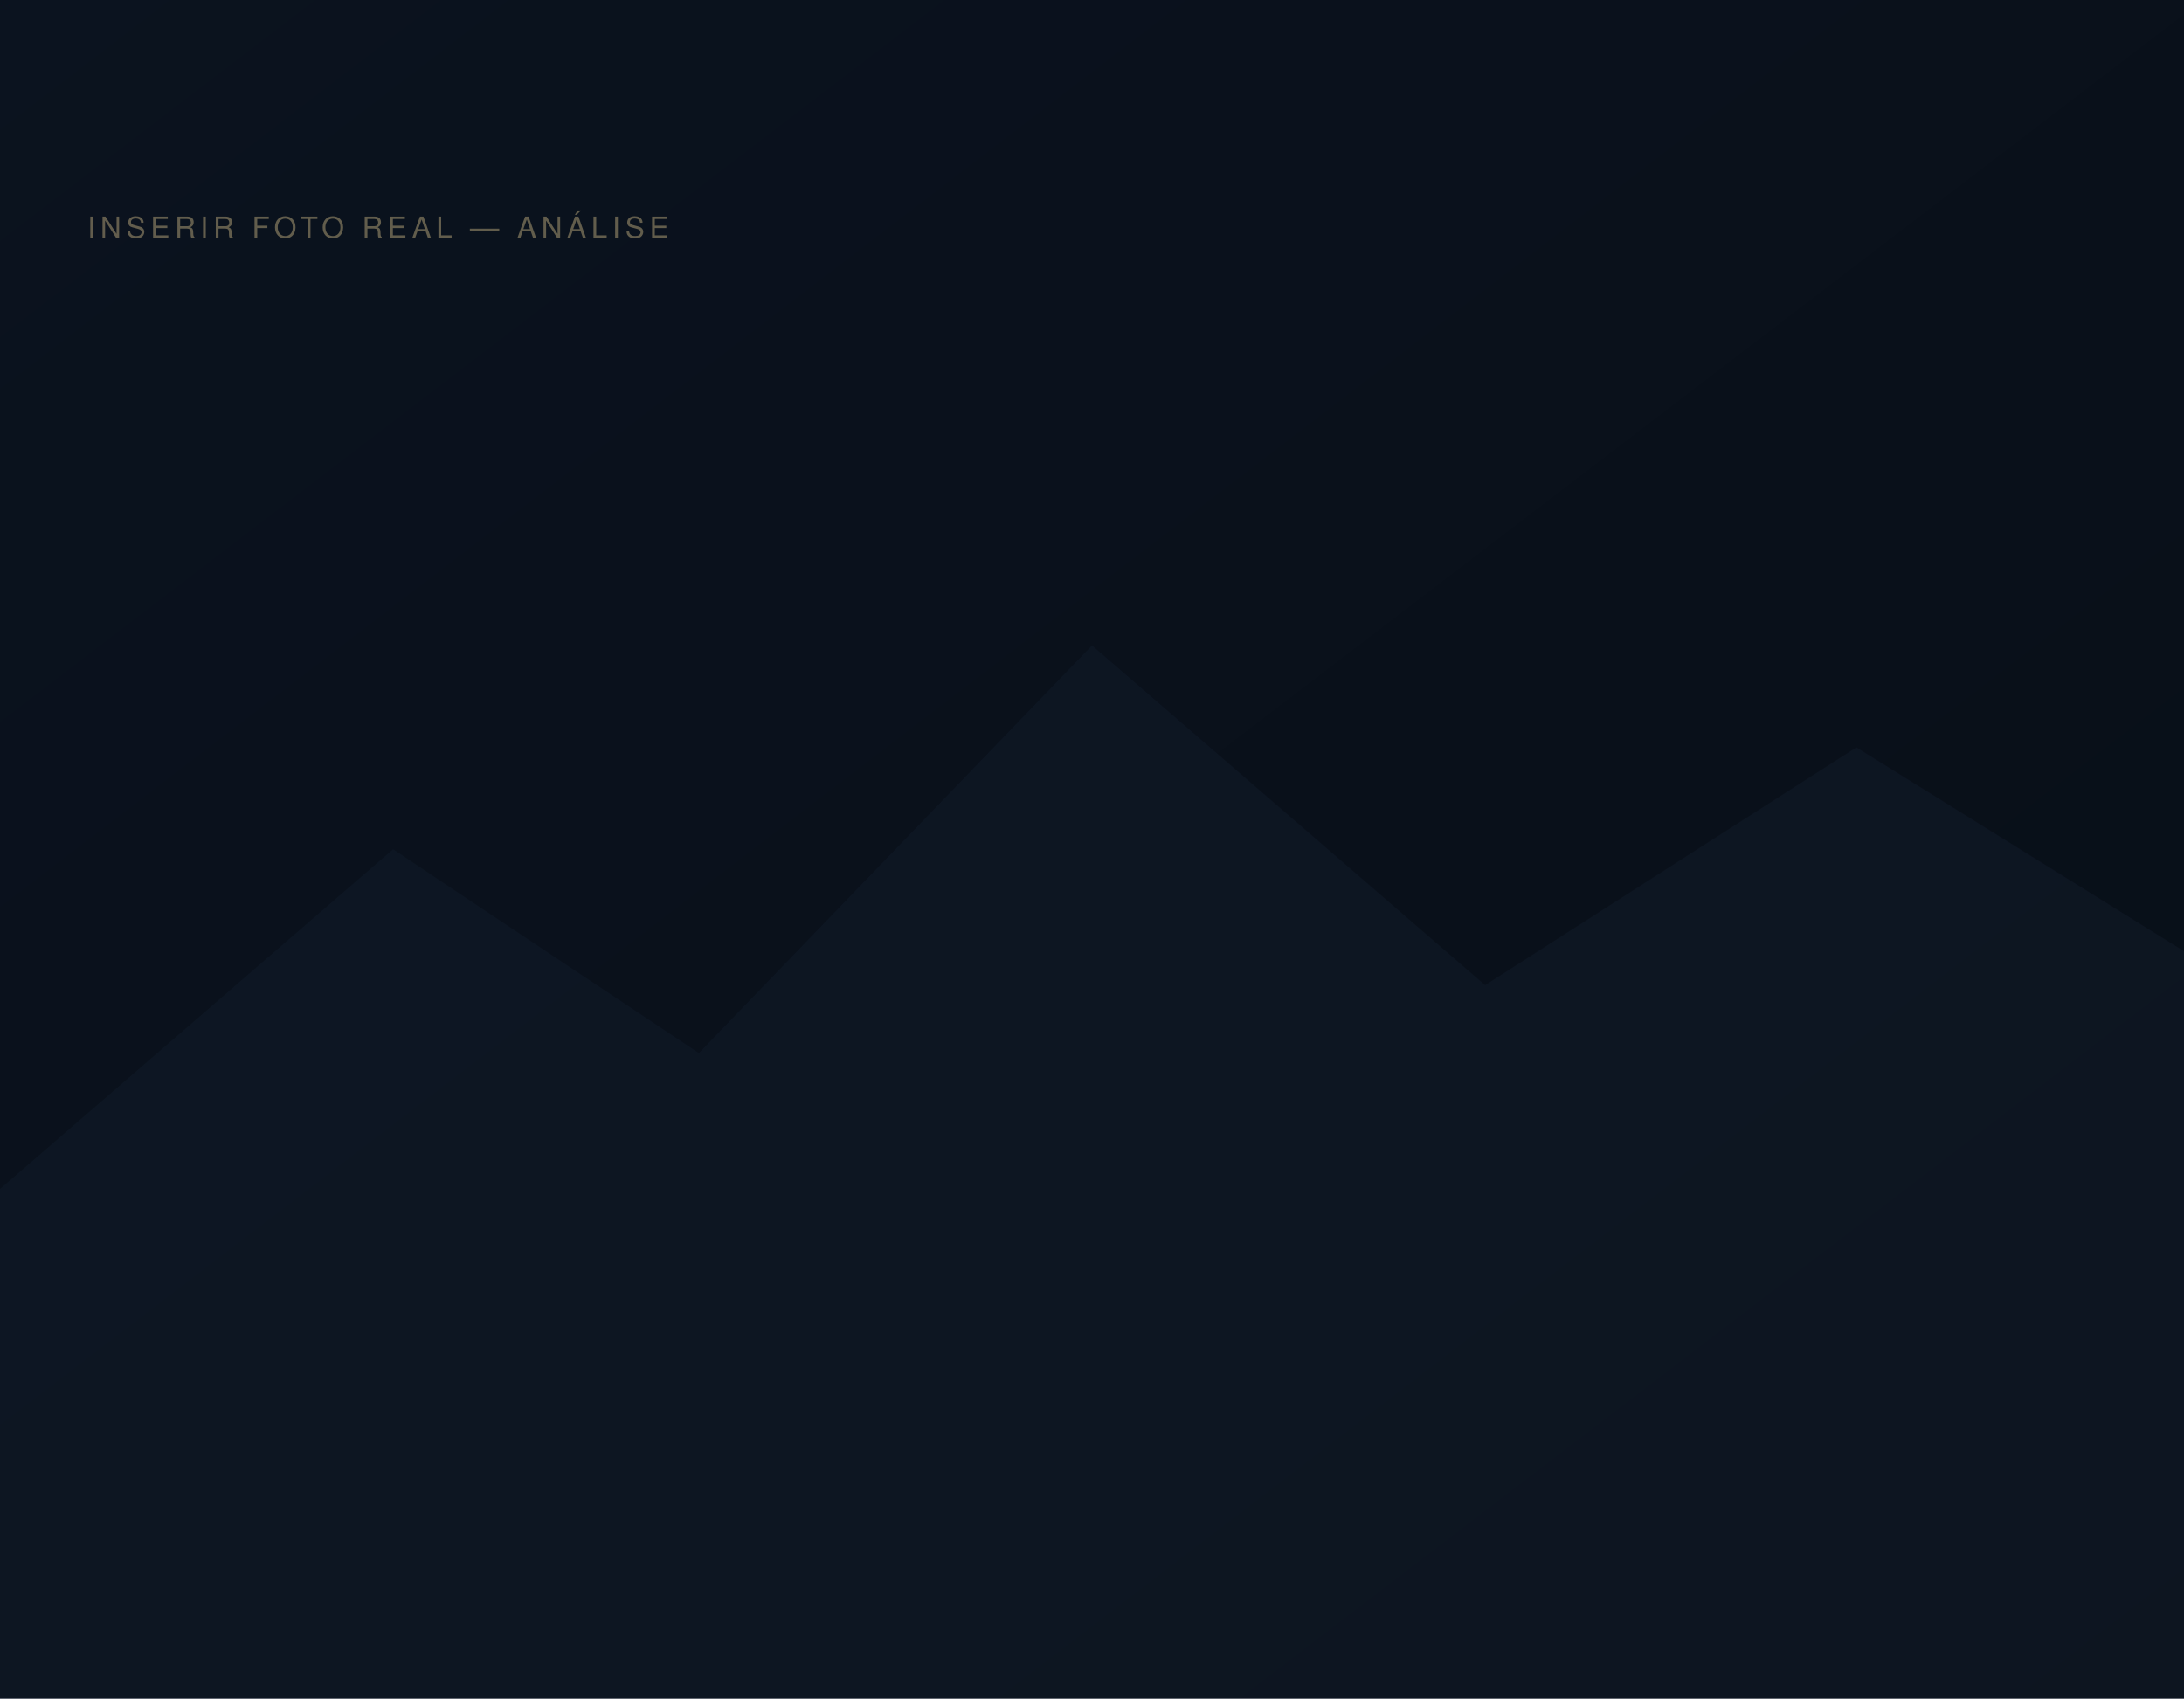
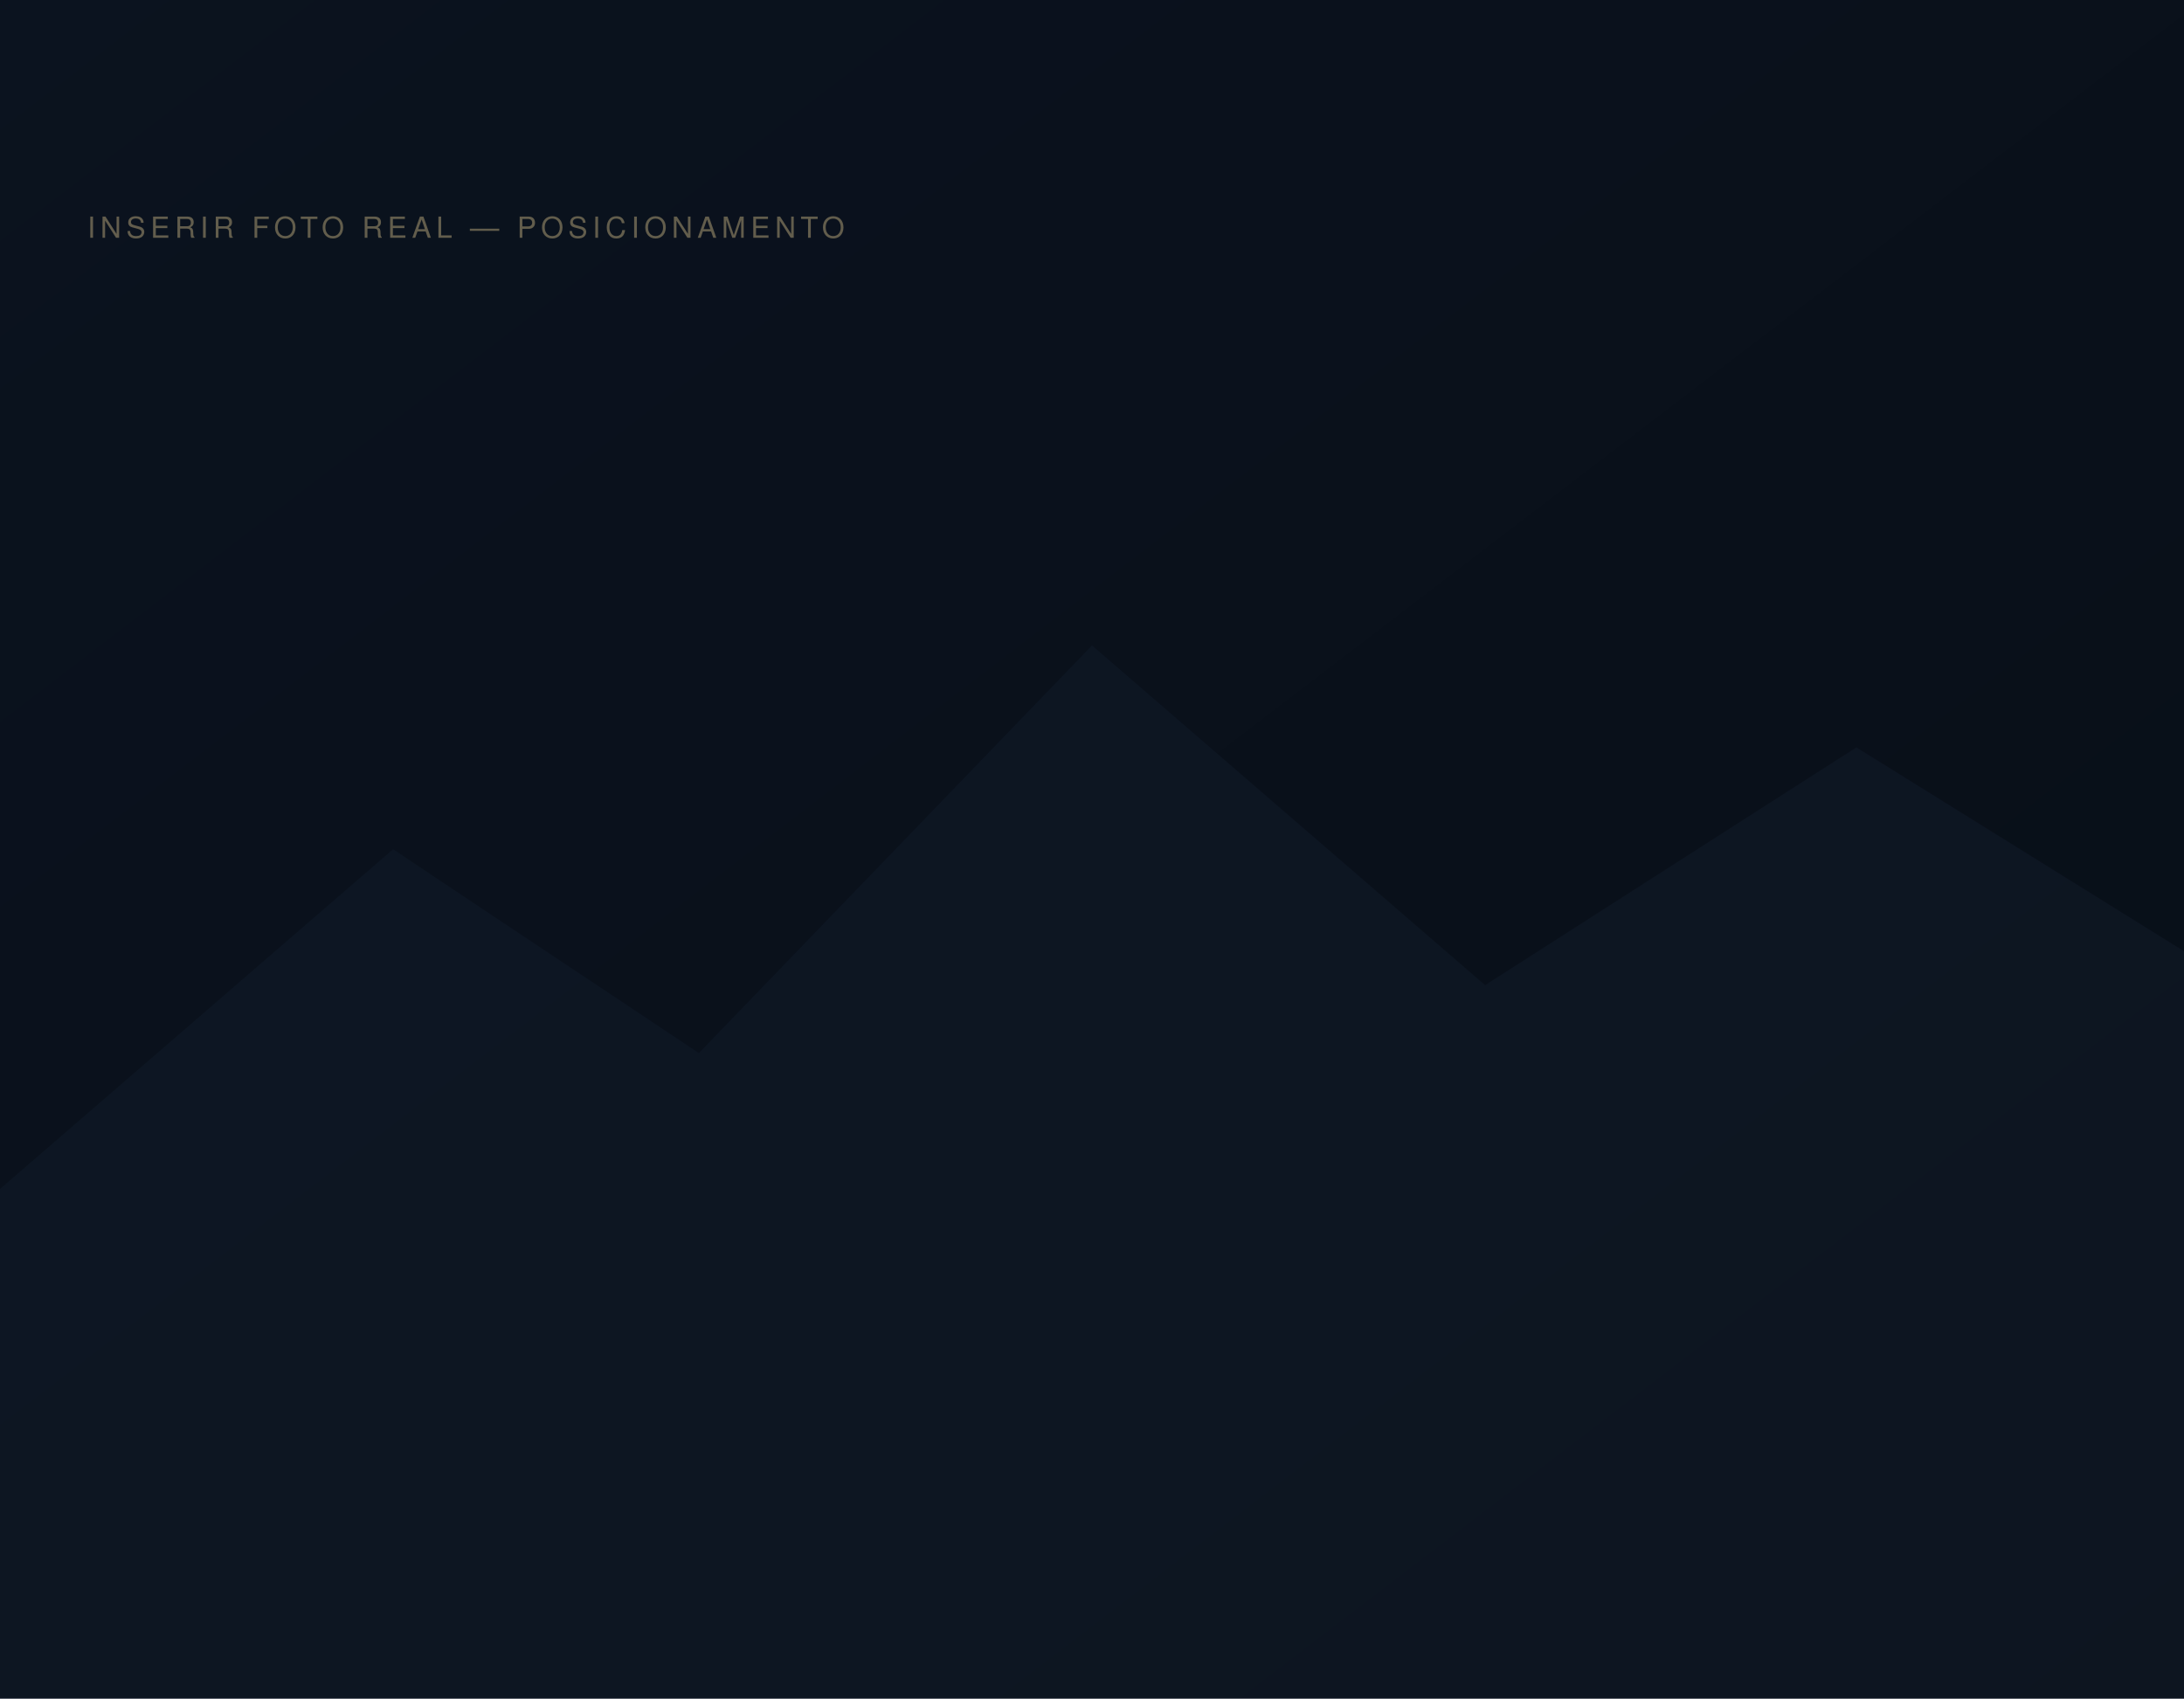
<svg xmlns="http://www.w3.org/2000/svg" viewBox="0 0 900 700" width="900" height="700">
  <defs>
    <linearGradient id="skyGrad" x1="0%" y1="0%" x2="100%" y2="100%">
      <stop offset="0%" stop-color="#121f33" />
      <stop offset="100%" stop-color="#0d1826" />
    </linearGradient>
    <filter id="grain">
      <feTurbulence type="fractalNoise" baseFrequency="0.9" numOctaves="2" stitchTiles="stitch" result="noise" />
      <feColorMatrix in="noise" type="matrix" values="0 0 0 0 0  0 0 0 0 0  0 0 0 0 0  0 0 0 0.05 0" />
      <feComposite operator="over" in2="SourceGraphic" />
    </filter>
  </defs>
  <rect width="900" height="700" fill="url(#skyGrad)" />
  <path d="M0,490 L162.0,350.0 L288.0,434.0 L450.0,266.0 L612.0,406.0 L765.0,308.0 L900,392 L900,700 L0,700 Z" fill="#1b2b44" opacity="0.55" />
  <rect width="900" height="700" filter="url(#grain)" opacity="0.4" />
-   <text x="36.0" y="98" font-family="Helvetica, Arial, sans-serif" font-size="12" letter-spacing="2" fill="rgba(243,217,153,0.38)">INSERIR FOTO REAL — ANÁLISE</text>
+   <text x="36.0" y="98" font-family="Helvetica, Arial, sans-serif" font-size="12" letter-spacing="2" fill="rgba(243,217,153,0.38)">INSERIR FOTO REAL — POSICIONAMENTO</text>
</svg>
